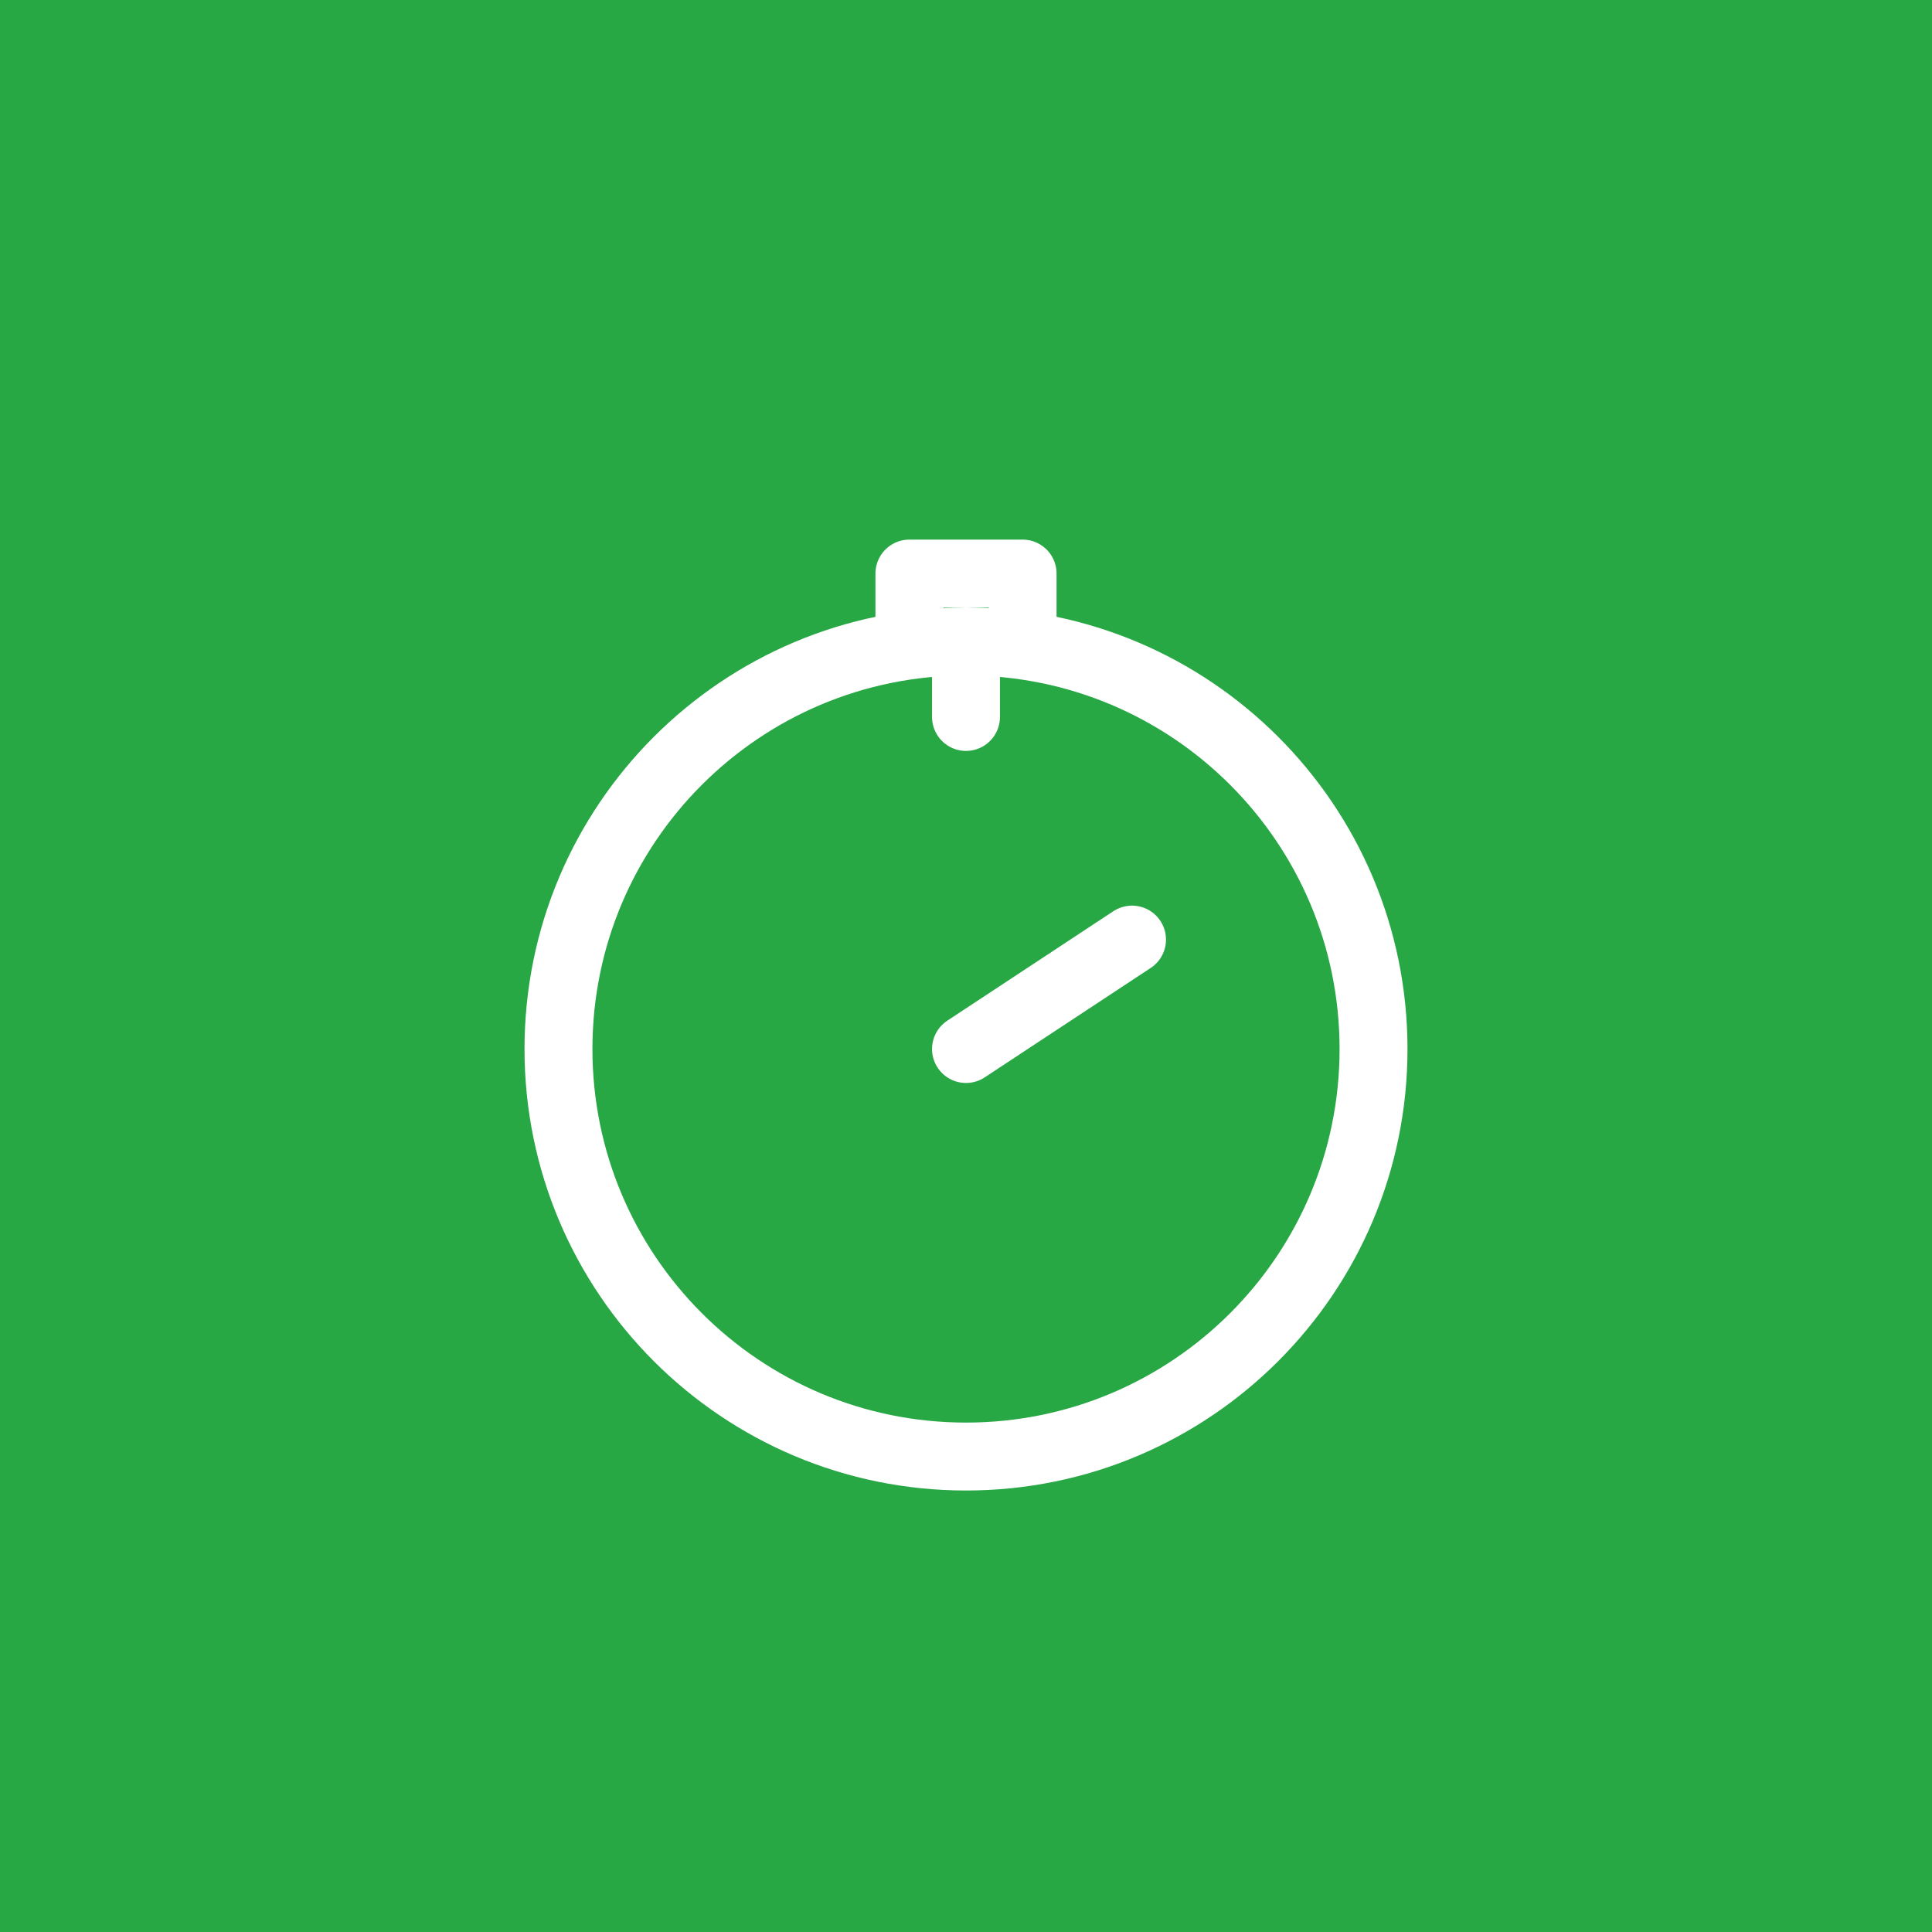
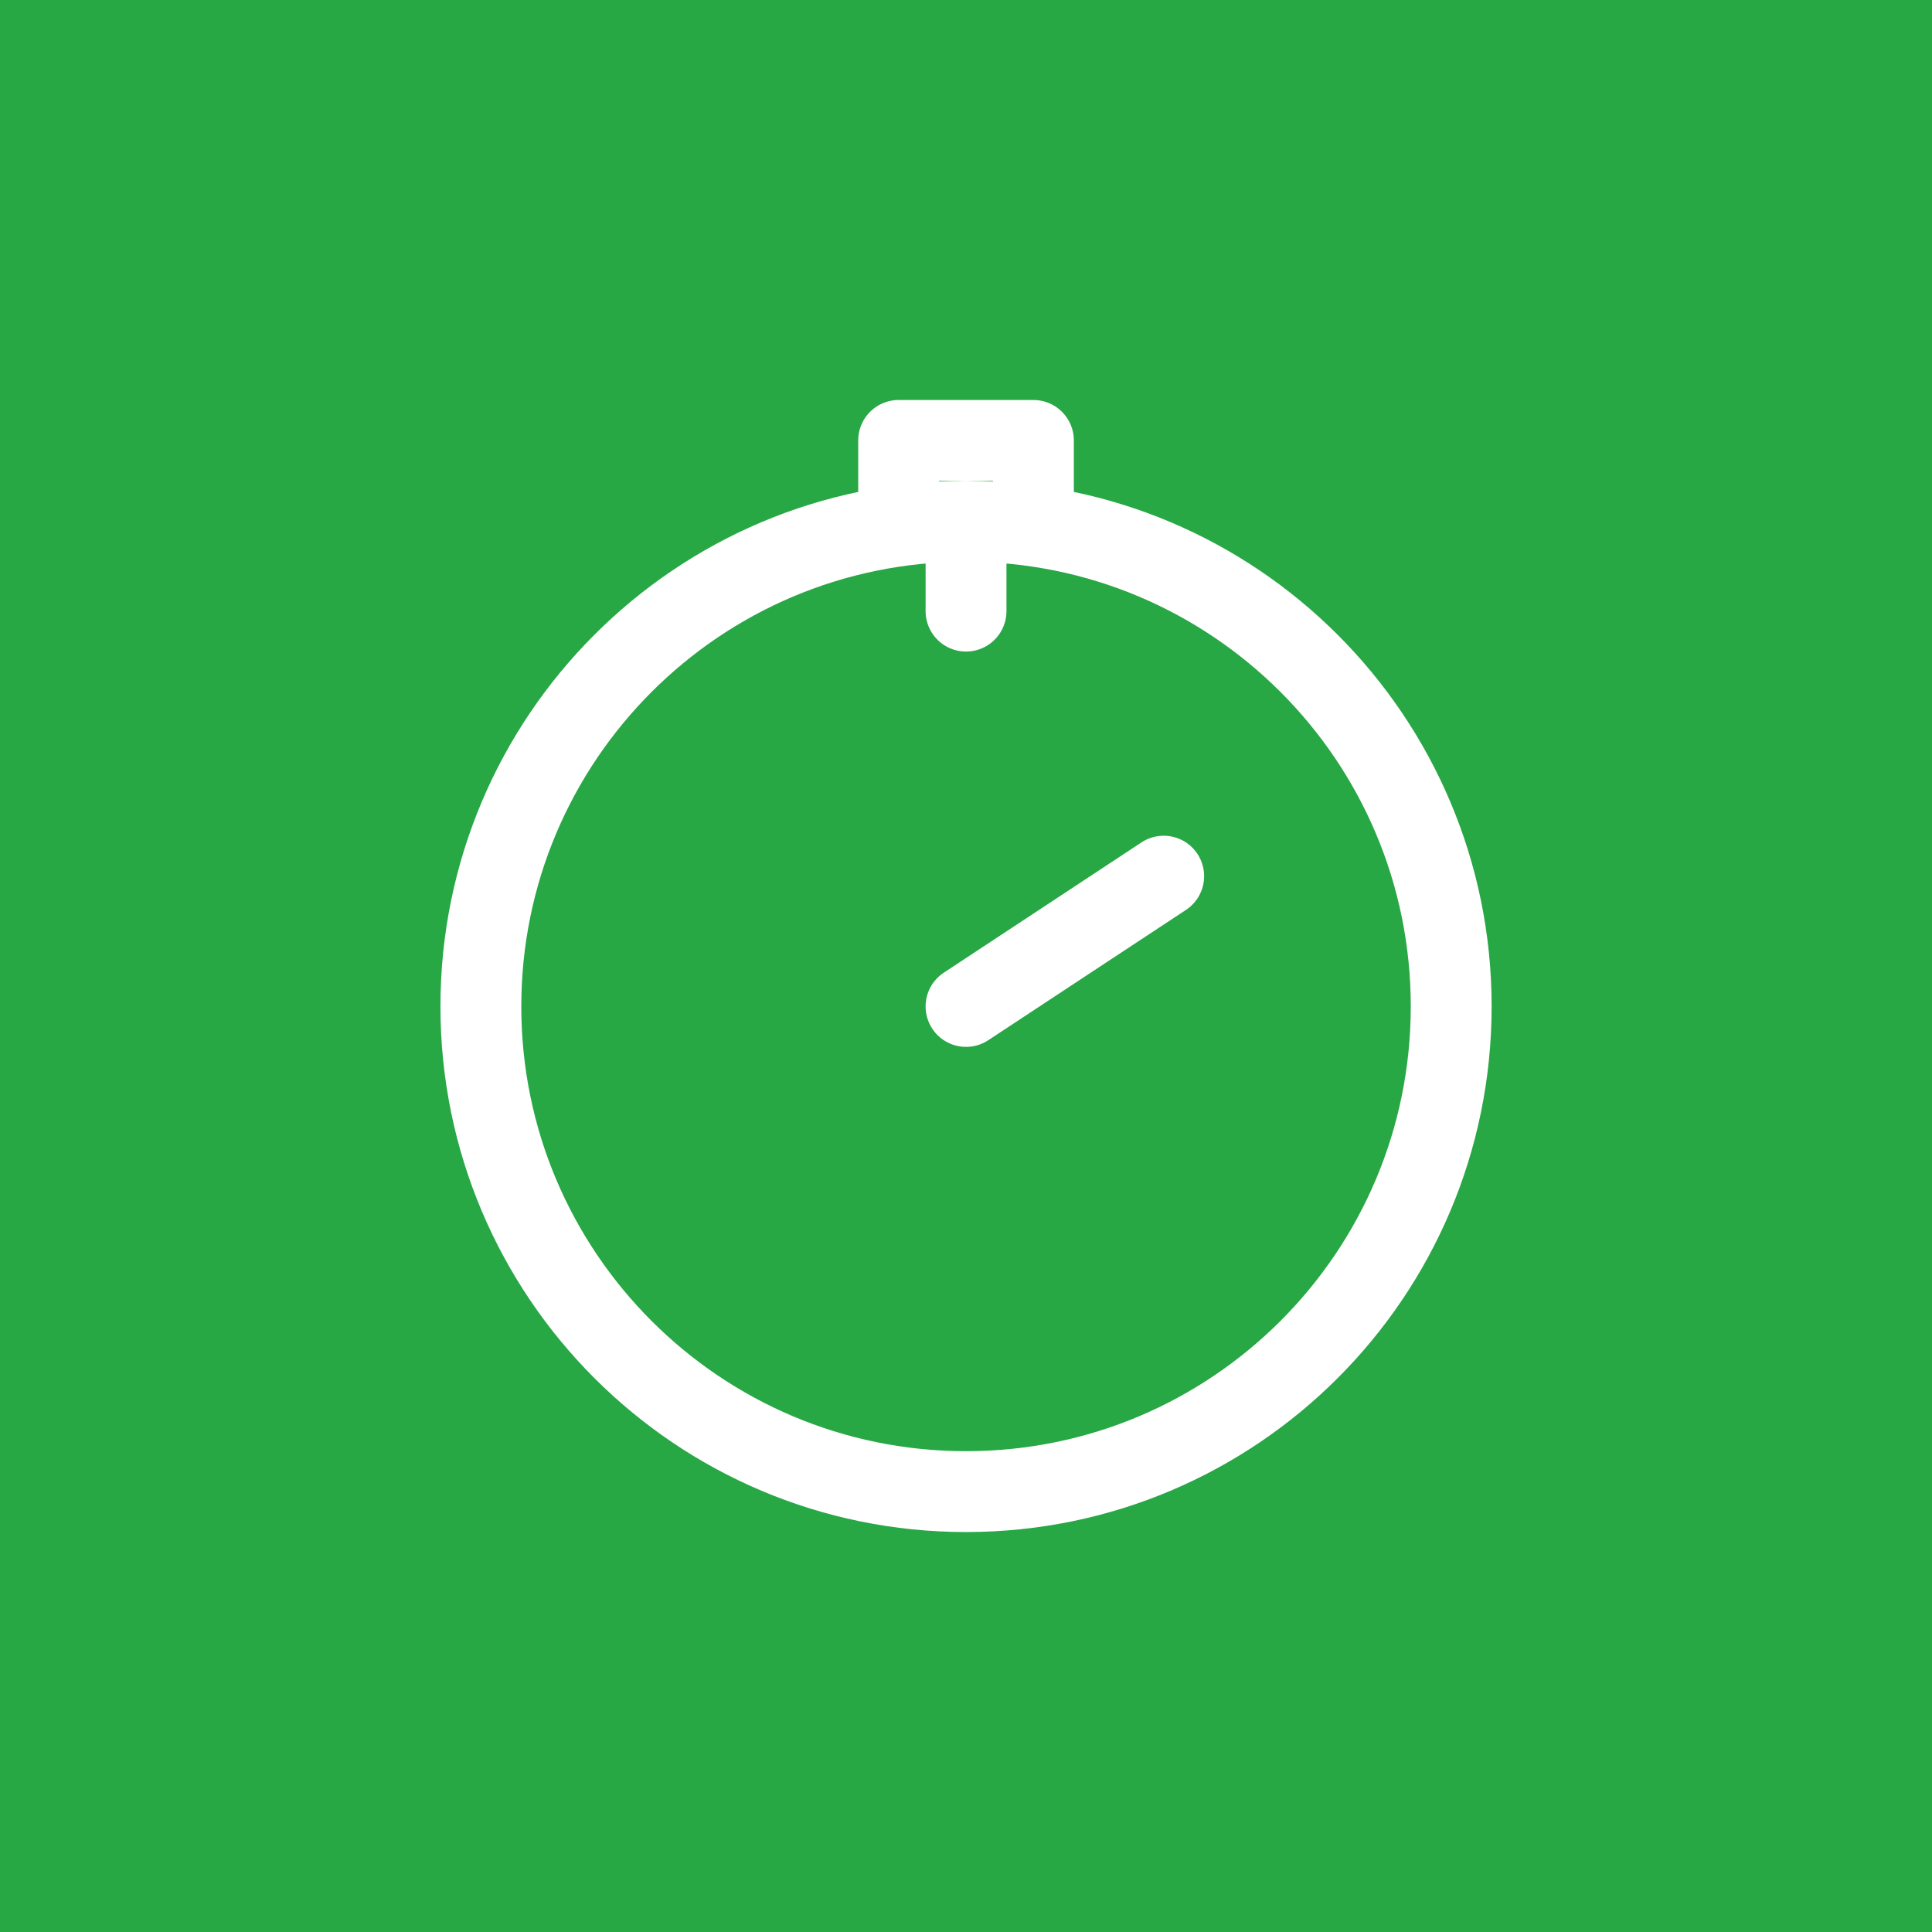
- <svg xmlns="http://www.w3.org/2000/svg" width="1024" height="1024" viewBox="0 0 1024 1024">
+ <svg xmlns="http://www.w3.org/2000/svg" width="1024" height="1024" viewBox="0 0 1024 1024" role="img" aria-label="focus">
  <rect width="1024" height="1024" fill="#28A745" />
-   <g id="glyph" fill="none" stroke="#FFFFFF" stroke-width="36" stroke-linecap="round" stroke-linejoin="round">
-     <circle cx="512" cy="556" r="216" />
-     <path d="M 482 340 L 482 304 L 542 304 L 542 340" />
-     <line x1="512" y1="340" x2="512" y2="380" />
-     <line x1="512" y1="556" x2="600" y2="498" />
+   <g transform="translate(-97.52,-128.48) scale(1.1905)">
+     <g id="glyph" fill="none" stroke="#FFFFFF" stroke-width="36" stroke-linecap="round" stroke-linejoin="round">
+       <circle cx="512" cy="556" r="216" />
+       <path d="M 482 340 L 482 304 L 542 304 L 542 340" />
+       <line x1="512" y1="340" x2="512" y2="380" />
+       <line x1="512" y1="556" x2="600" y2="498" />
+     </g>
  </g>
</svg>
